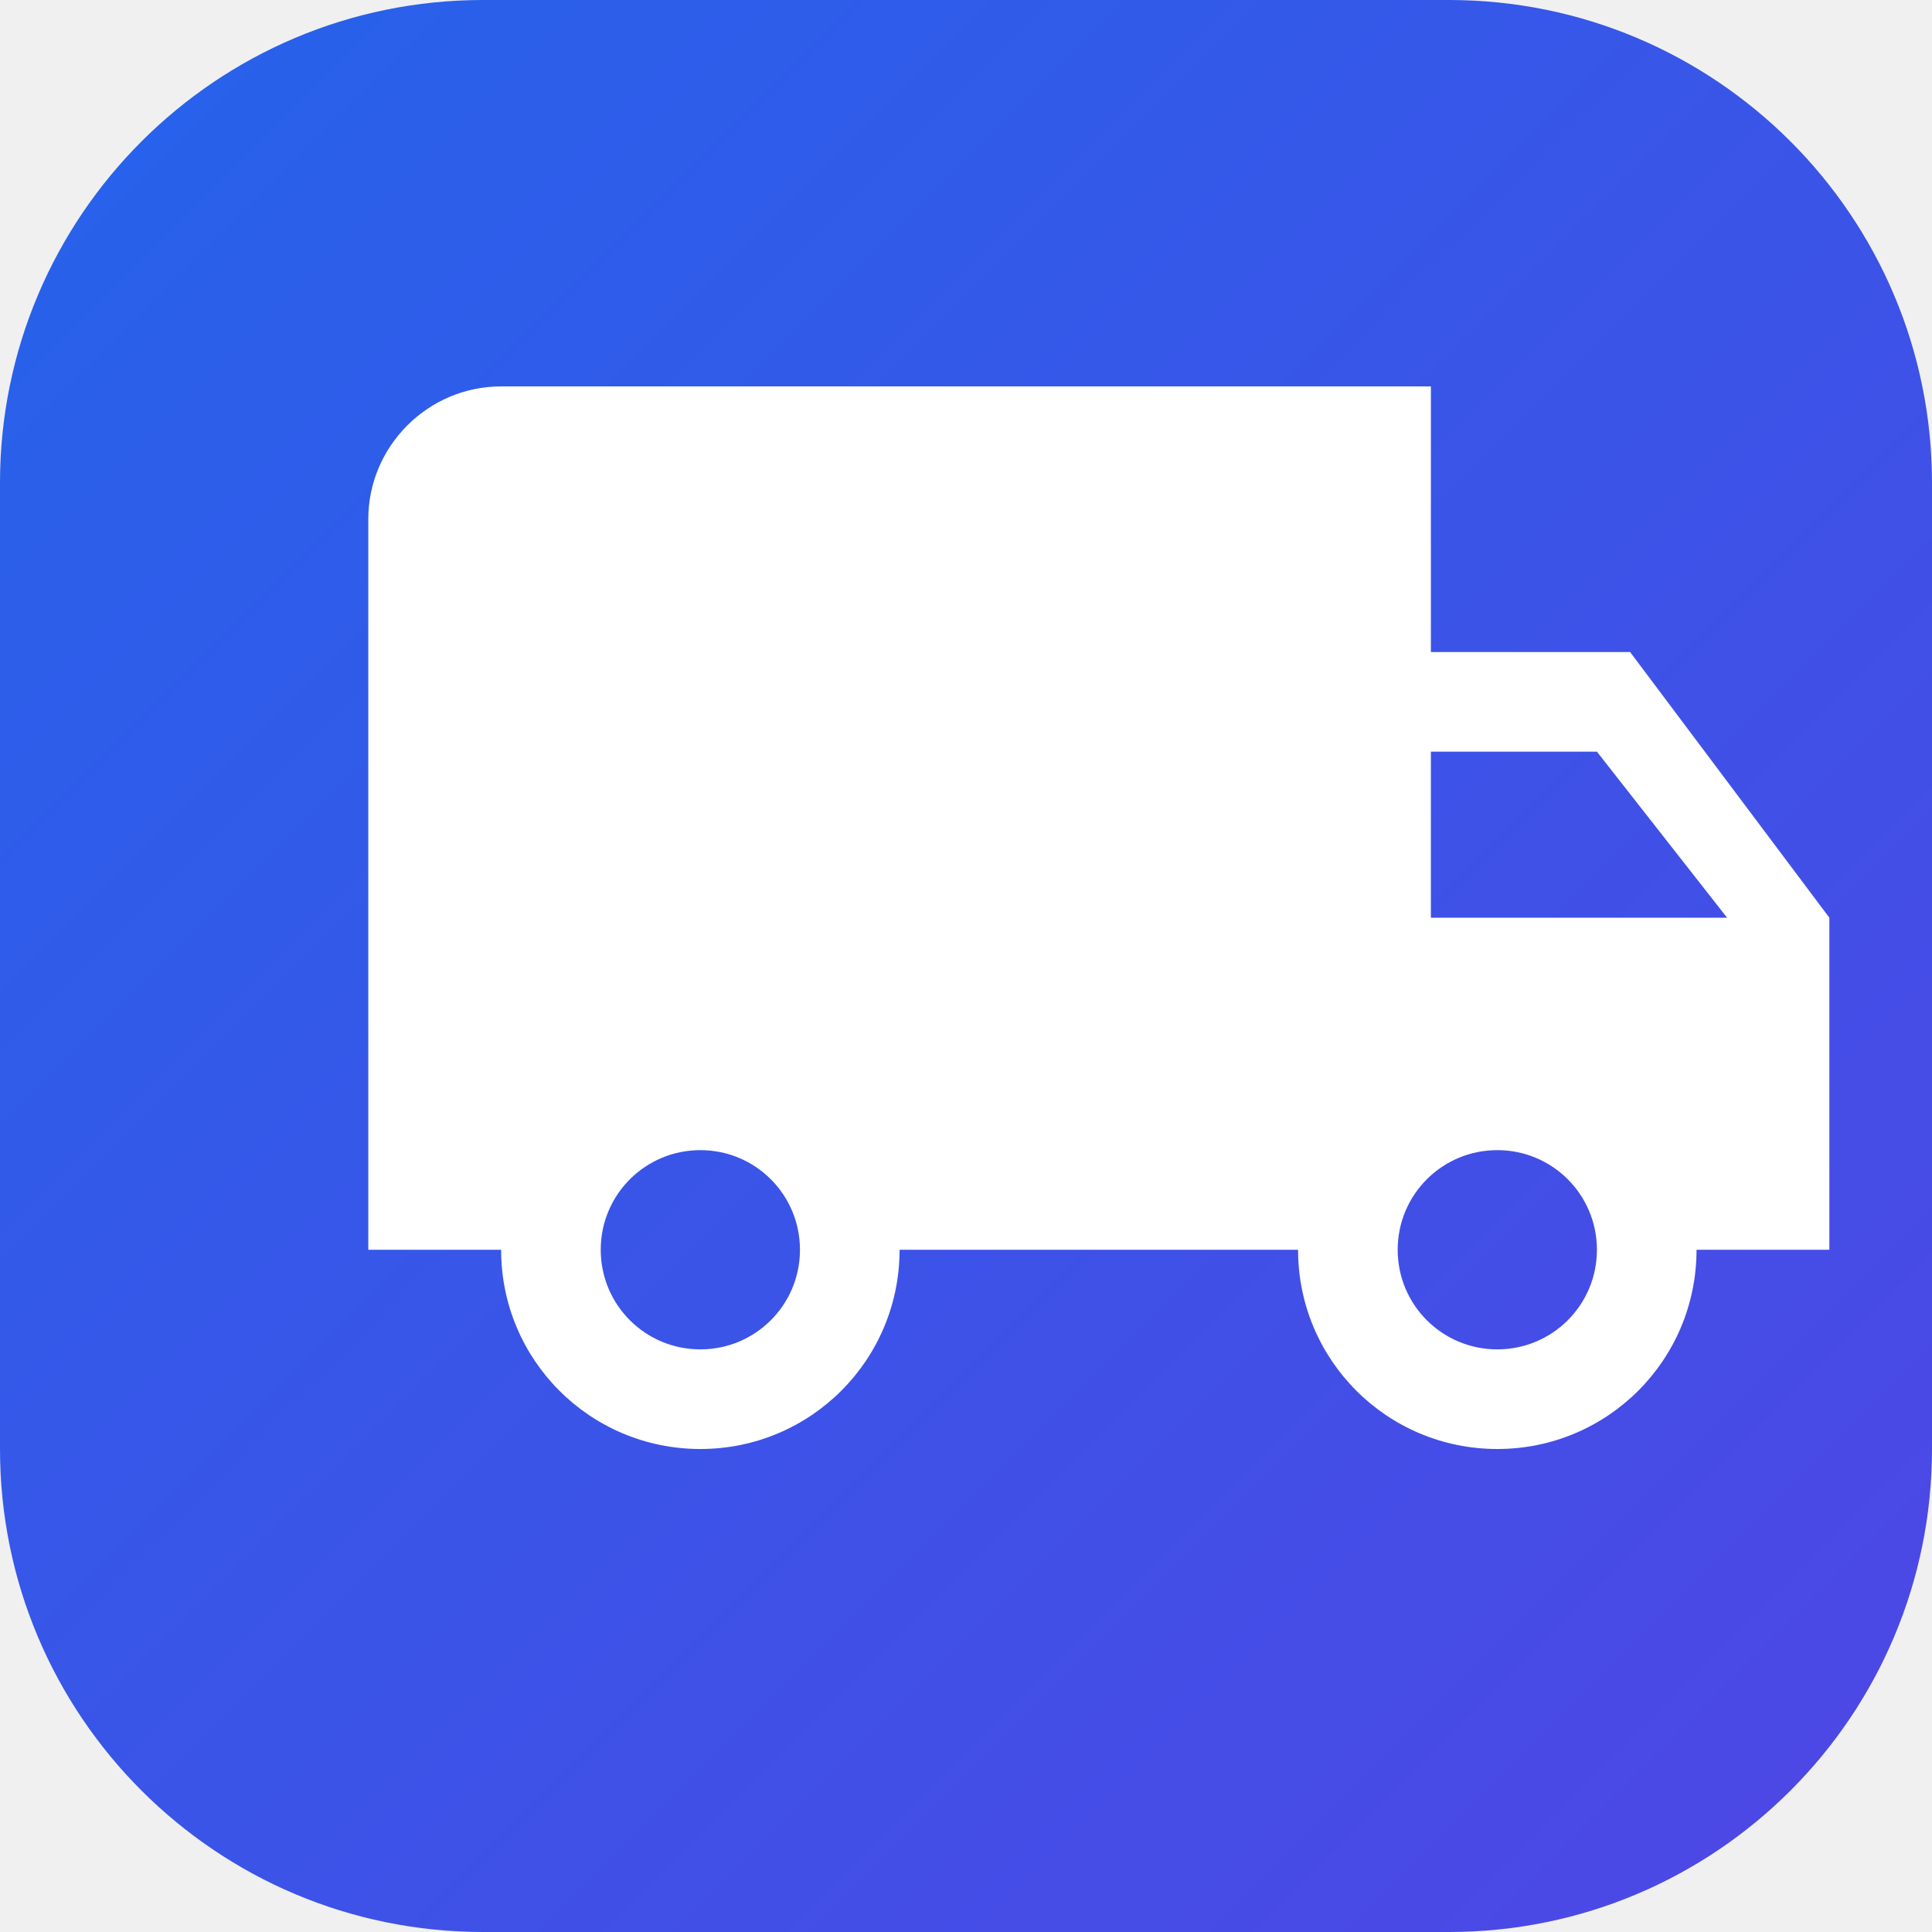
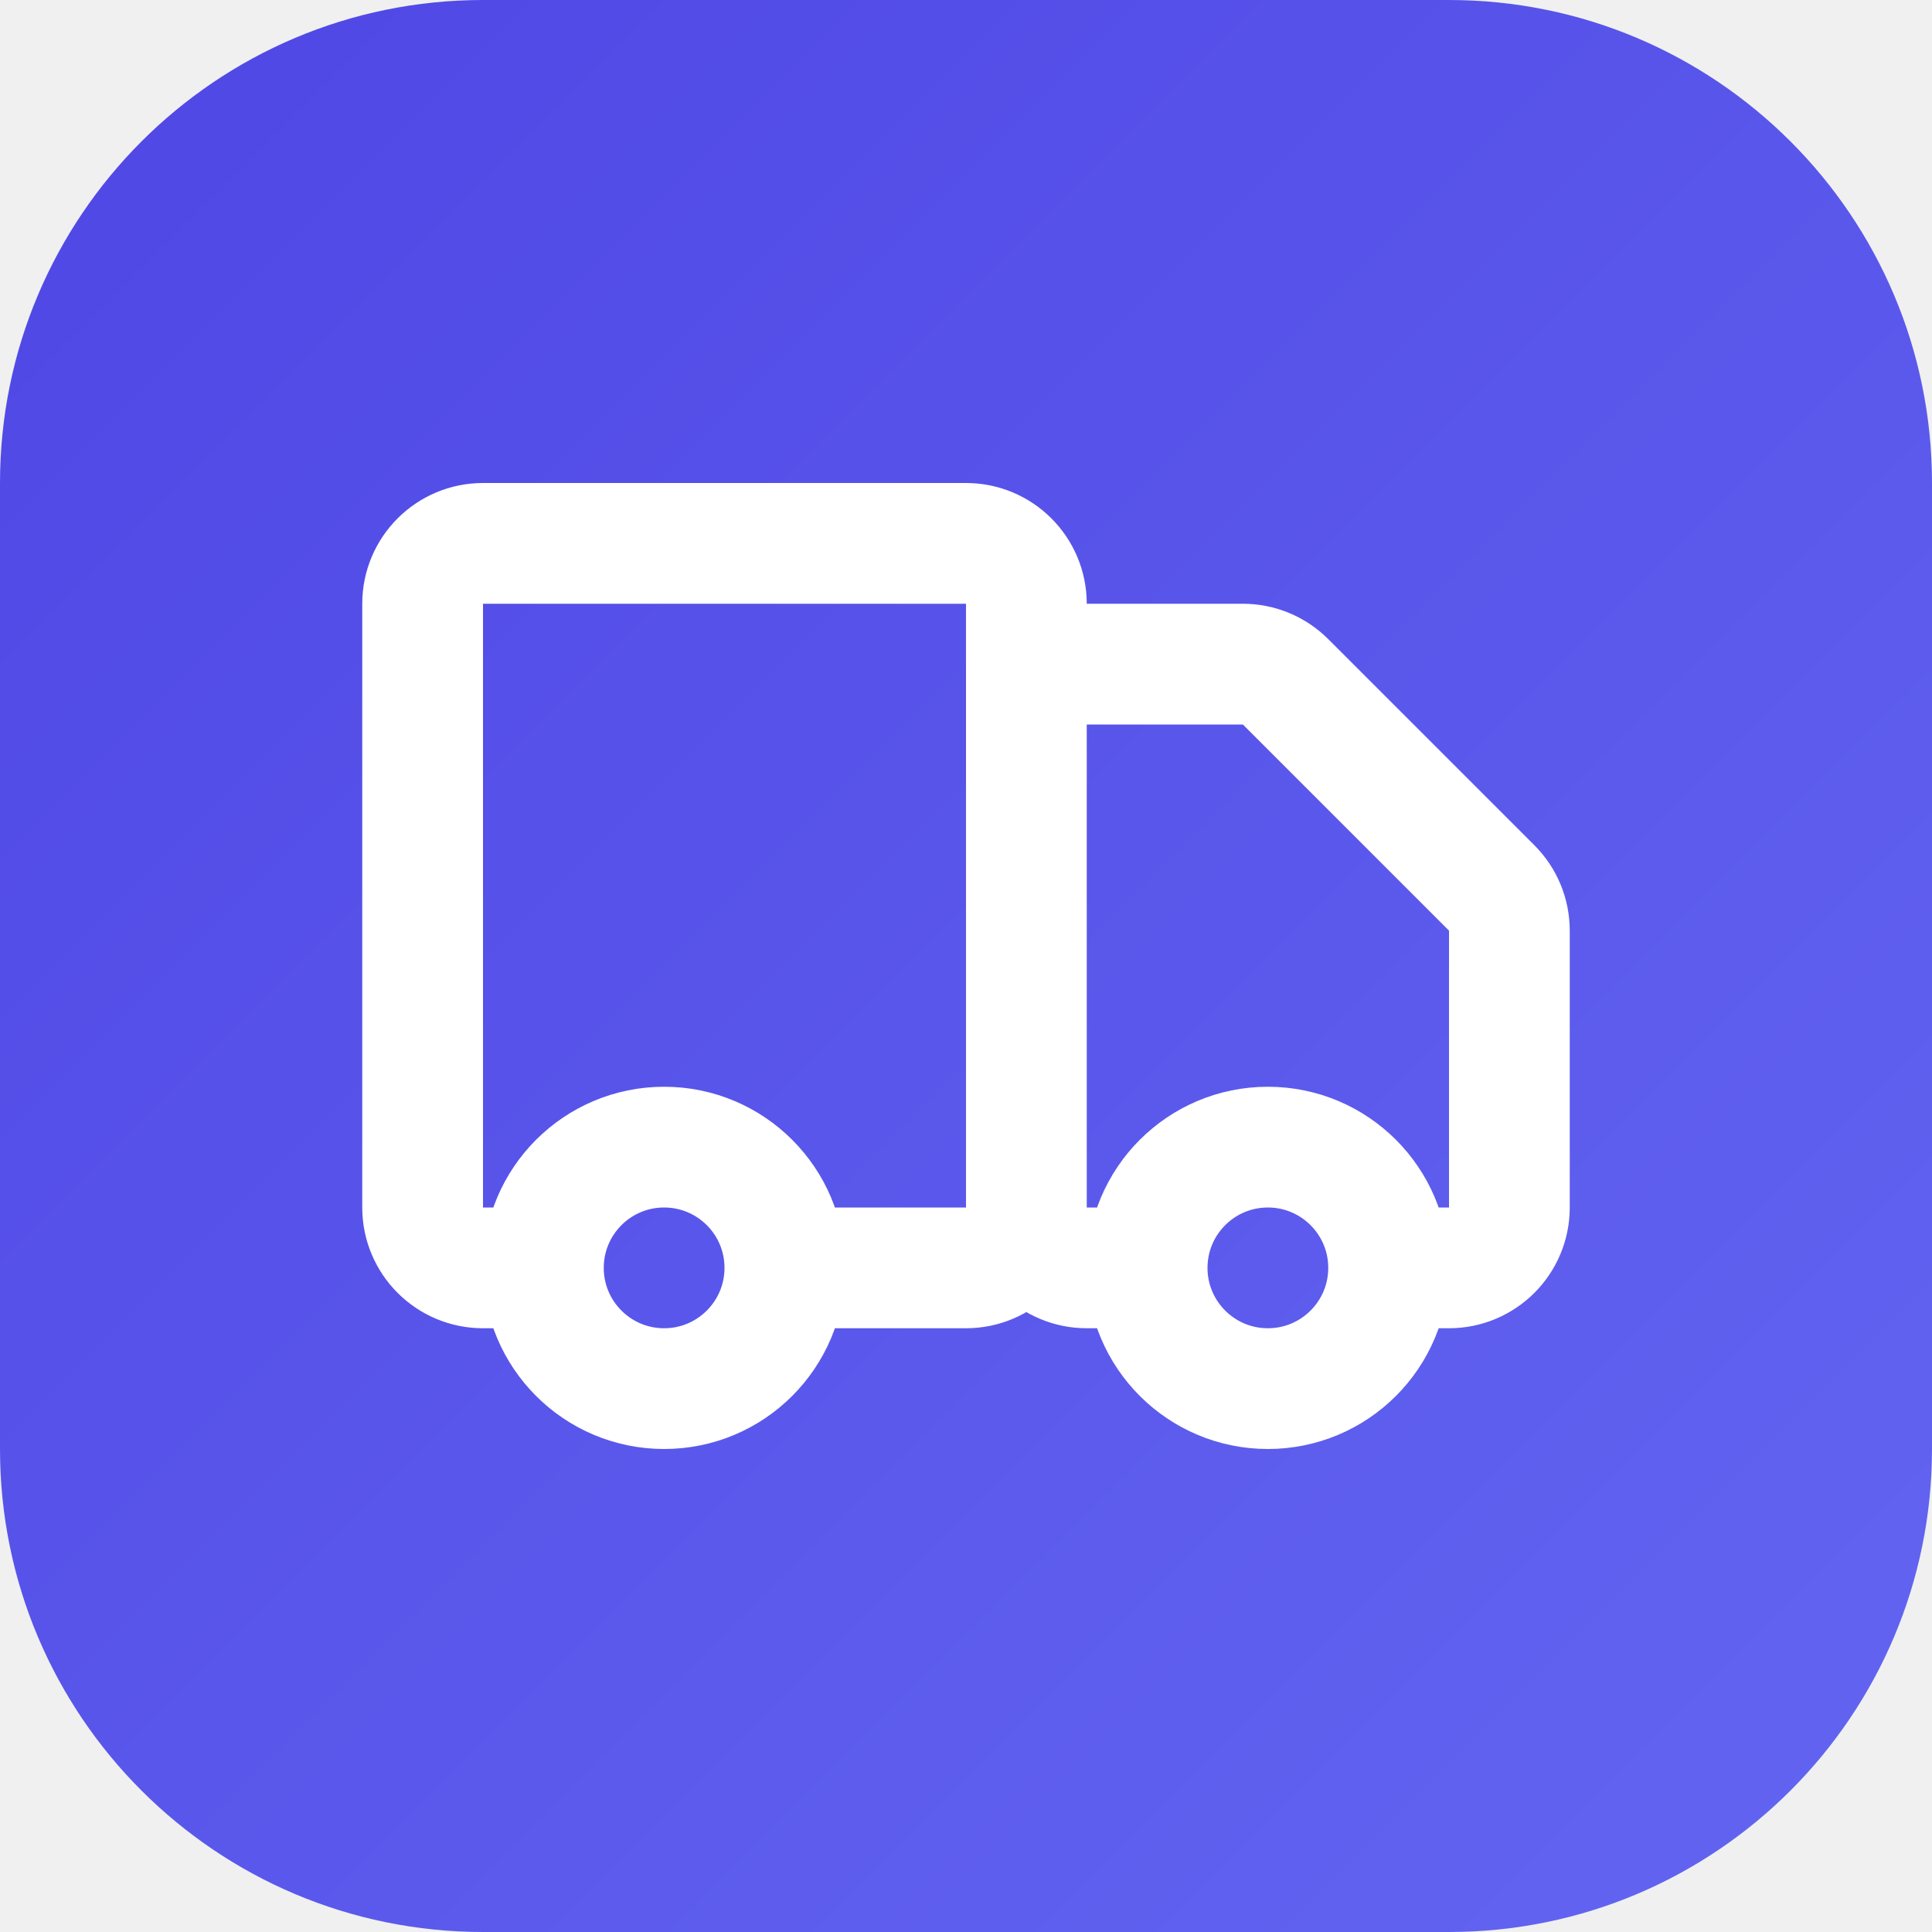
<svg xmlns="http://www.w3.org/2000/svg" viewBox="0 0 64 64" width="64" height="64">
  <defs>
    <linearGradient id="brand" x1="0" y1="0" x2="1" y2="1">
-       <stop offset="0" stop-color="#2563eb" />
-       <stop offset="1" stop-color="#4f46e5" />
+       <stop offset="0%" stop-color="#4f46e5" />
+       <stop offset="100%" stop-color="#6366f1" />
    </linearGradient>
  </defs>
  <rect width="64" height="64" rx="16" fill="url(#brand)" />
-   <g transform="translate(10 4) scale(2.2)" fill="#ffffff">
-     <path d="M20 8h-3V4H3c-1.1 0-2 .9-2 2v11h2c0 1.66 1.34 3 3 3s3-1.34 3-3h6c0 1.66 1.34 3 3 3s3-1.34 3-3h2v-5l-3-4zM6 18.5c-.83 0-1.5-.67-1.5-1.5S5.17 15.5 6 15.5s1.5.67 1.5 1.5-.67 1.5-1.5 1.5zm13.5-9 1.96 2.5H17V9.5h2.5zM18 18.5c-.83 0-1.5-.67-1.5-1.5s.67-1.5 1.5-1.5 1.5.67 1.5 1.5-.67 1.5-1.5 1.5z" />
+   <g transform="translate(8, 8) scale(2)" fill="none" stroke="#ffffff" stroke-width="2" stroke-linecap="round" stroke-linejoin="round">
+     <path d="M13 16V6a1 1 0 00-1-1H4a1 1 0 00-1 1v10a1 1 0 001 1h1m8-1a1 1 0 01-1 1H9m4-1V8a1 1 0 011-1h2.586a1 1 0 01.707.293l3.414 3.414a1 1 0 01.293.707V16a1 1 0 01-1 1h-1m-6-1a1 1 0 001 1h1M5 17a2 2 0 104 0m-4 0a2 2 0 114 0m6 0a2 2 0 104 0m-4 0a2 2 0 114 0" />
  </g>
</svg>
